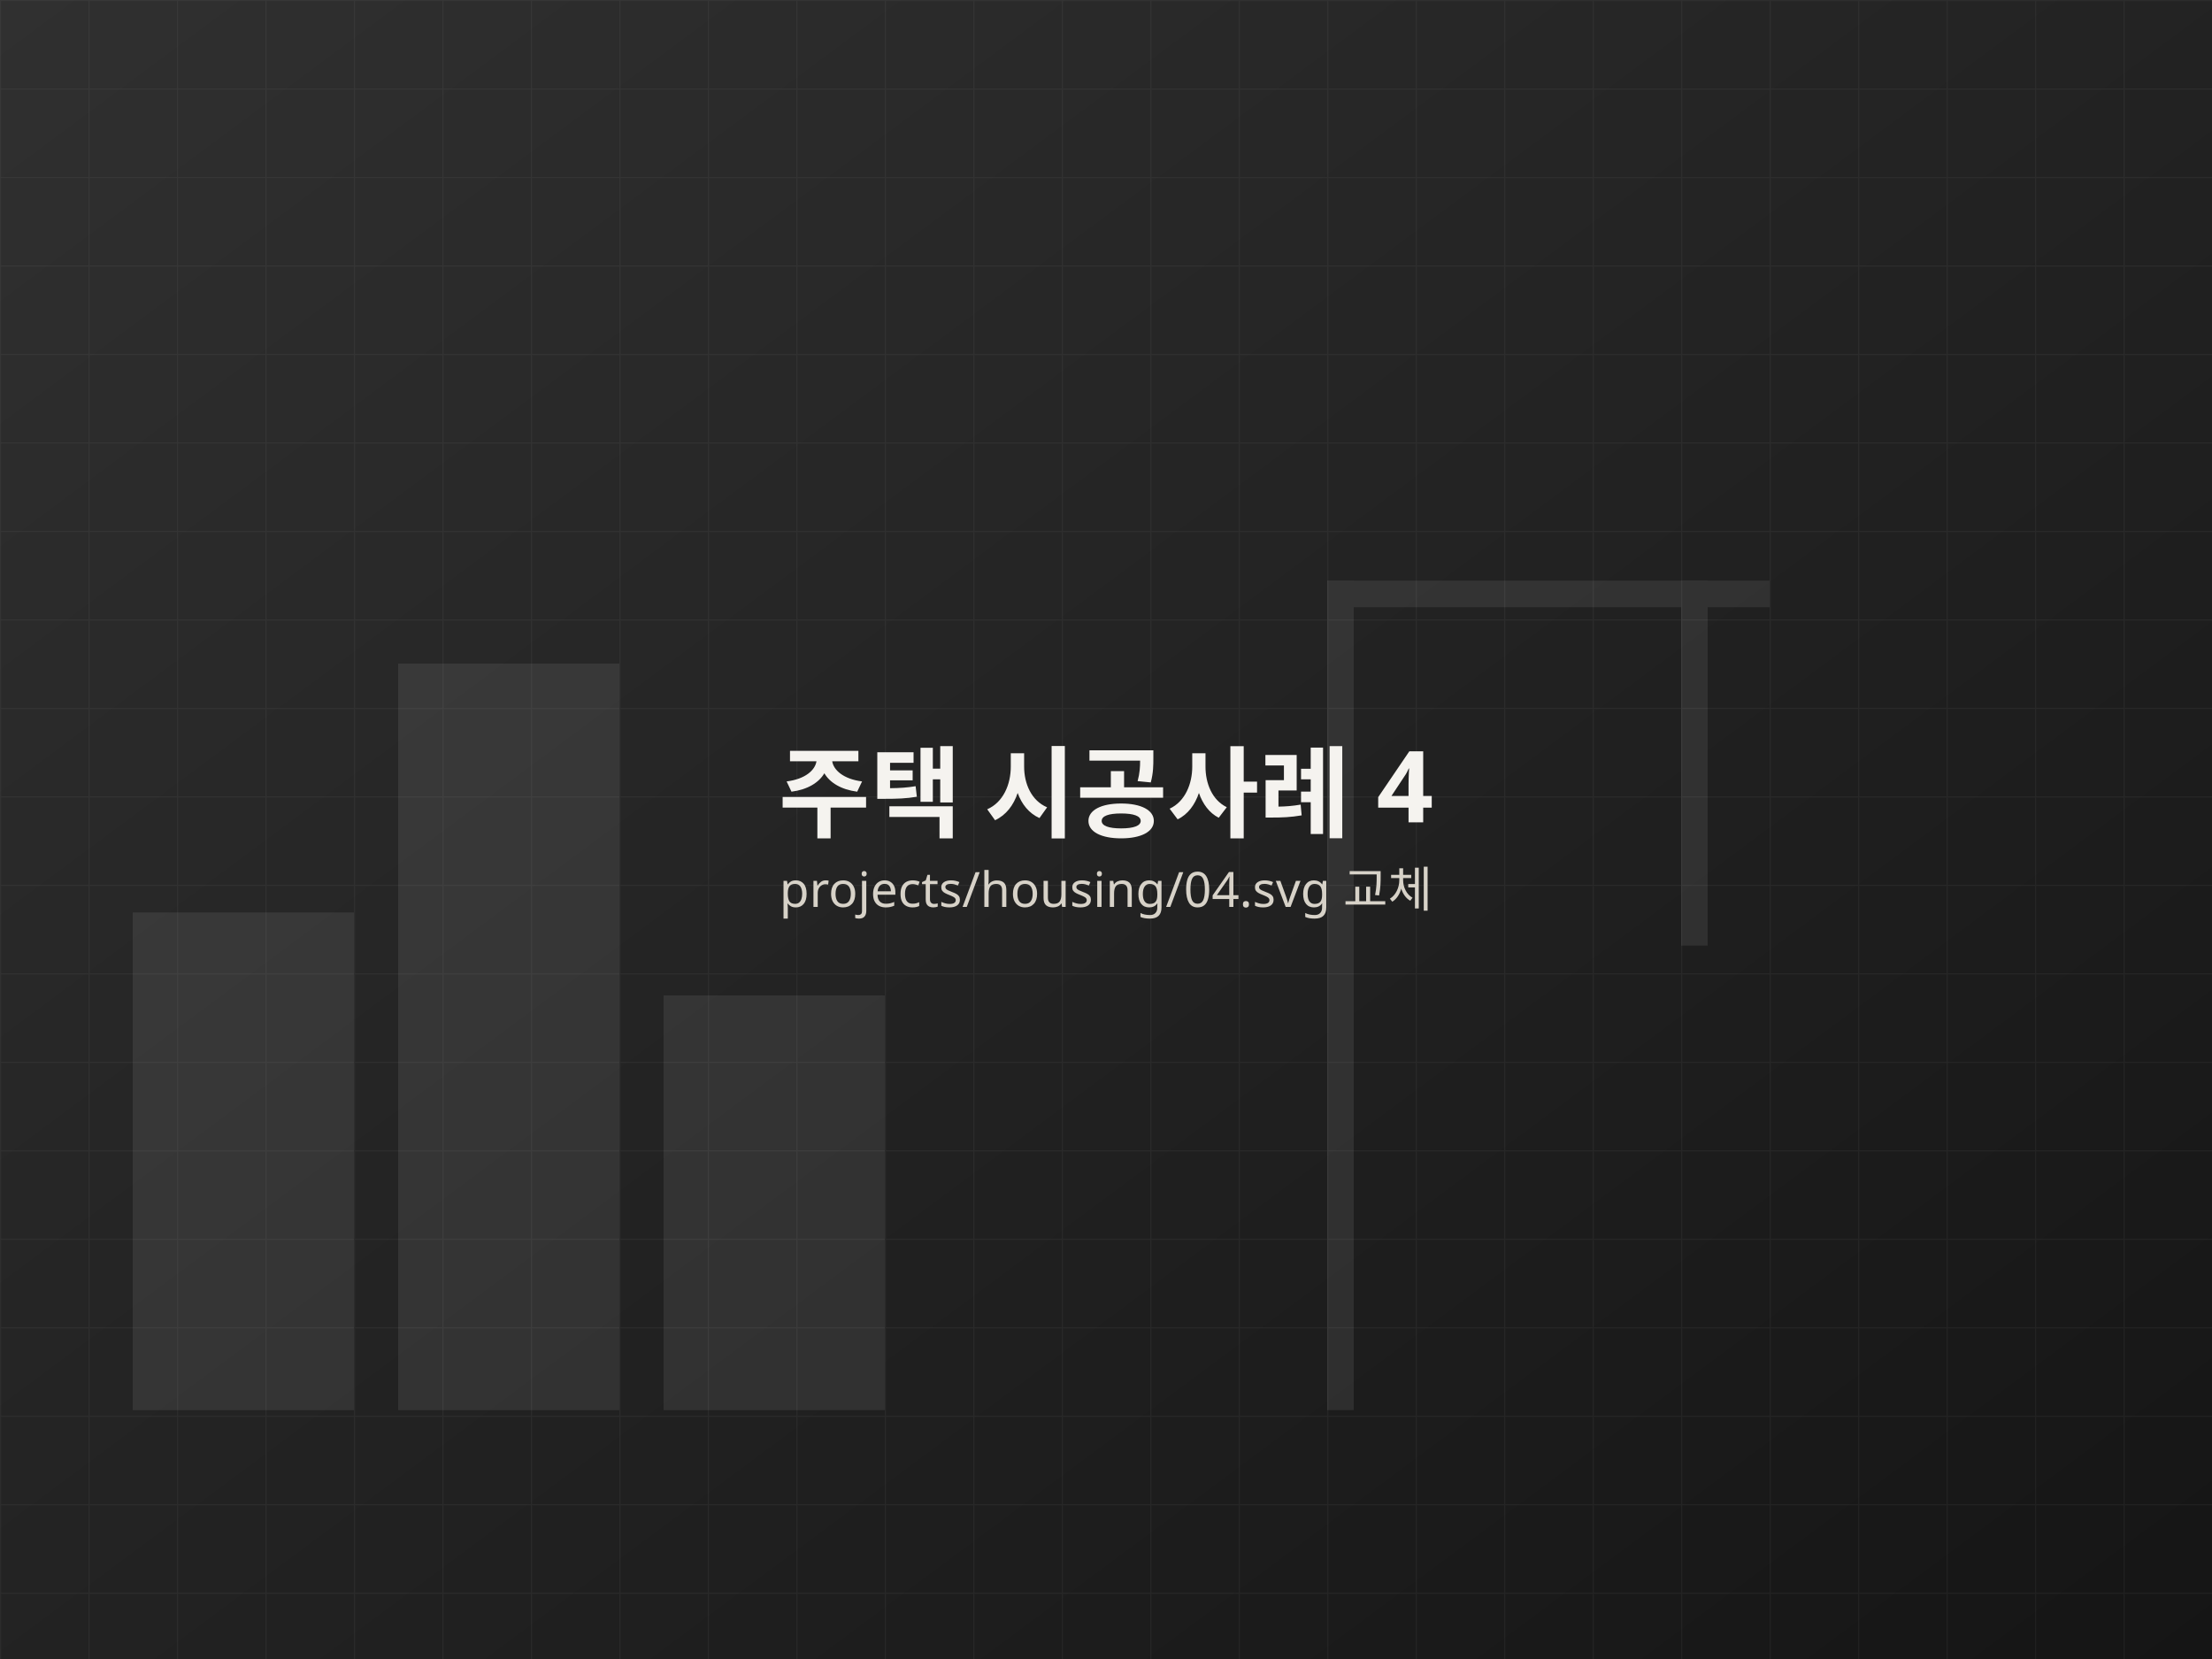
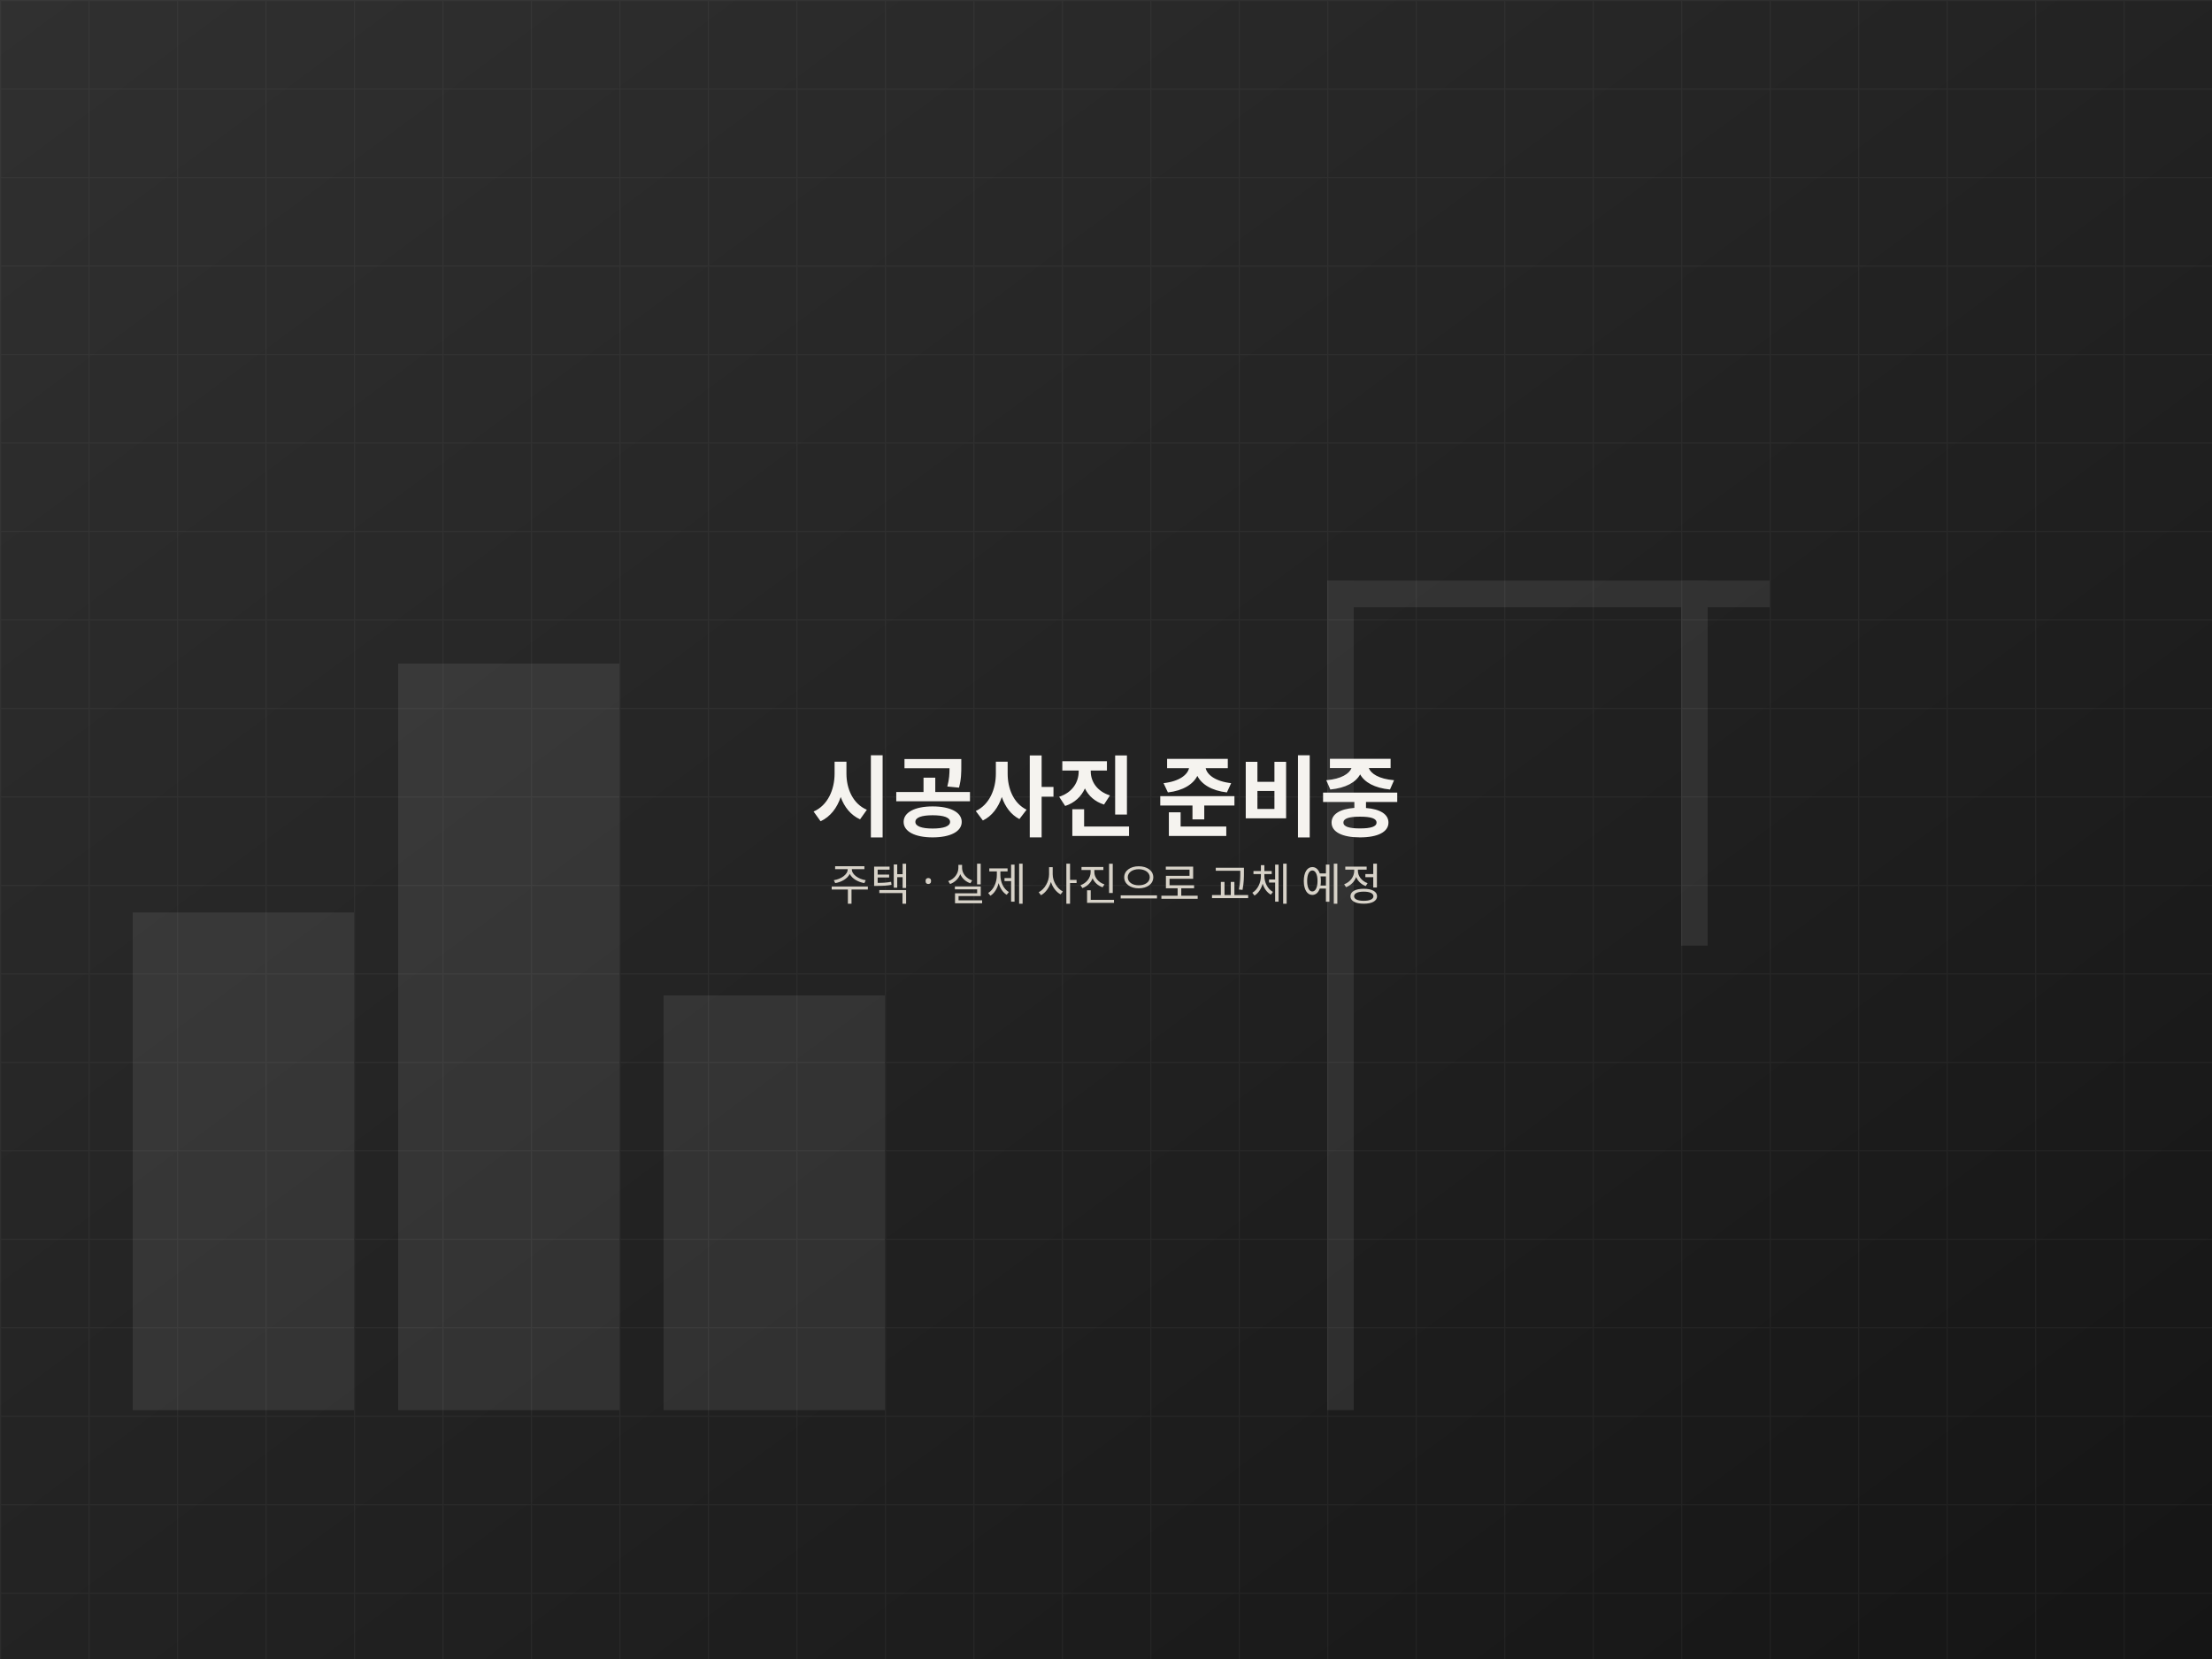
<svg xmlns="http://www.w3.org/2000/svg" width="1000" height="750" viewBox="0 0 1000 750">
  <defs>
    <linearGradient id="g" x1="0" y1="0" x2="1" y2="1">
      <stop offset="0%" stop-color="#303030" />
      <stop offset="100%" stop-color="#151515" />
    </linearGradient>
    <pattern id="grid" width="40" height="40" patternUnits="userSpaceOnUse">
-       <path d="M40 0H0V40" fill="none" stroke="#ffffff" stroke-opacity="0.045" stroke-width="1" />
+       <path d="M40 0H0V40" fill="none" stroke="#ffffff" stroke-opacity="0.04" stroke-width="1" />
    </pattern>
  </defs>
  <rect width="1000" height="750" fill="url(#g)" />
  <rect width="1000" height="750" fill="url(#grid)" />
  <g opacity="0.08" fill="#ffffff">
    <rect x="6%" y="55%" width="10%" height="30%" />
    <rect x="18%" y="40%" width="10%" height="45%" />
    <rect x="30%" y="60%" width="10%" height="25%" />
    <rect x="60%" y="35%" width="1.2%" height="50%" />
    <rect x="60%" y="35%" width="20%" height="1.6%" />
    <rect x="76%" y="35%" width="1.2%" height="22%" />
  </g>
  <g font-family="'Pretendard Variable', 'Apple SD Gothic Neo', sans-serif" text-anchor="middle">
-     <text x="50%" y="50%" font-size="45" font-weight="700" fill="#F5F3EF">주택 시공사례 4</text>
-     <text x="50%" y="410" font-size="22" fill="#D7D2C8">projects/housing/04.svg 교체</text>
+     <text x="50%" y="50%" font-size="40" font-weight="700" fill="#F5F3EF">시공사진 준비중</text>
+     <text x="50%" y="407" font-size="20" fill="#D7D2C8">주택 · 실제 사진으로 교체 예정</text>
  </g>
</svg>
